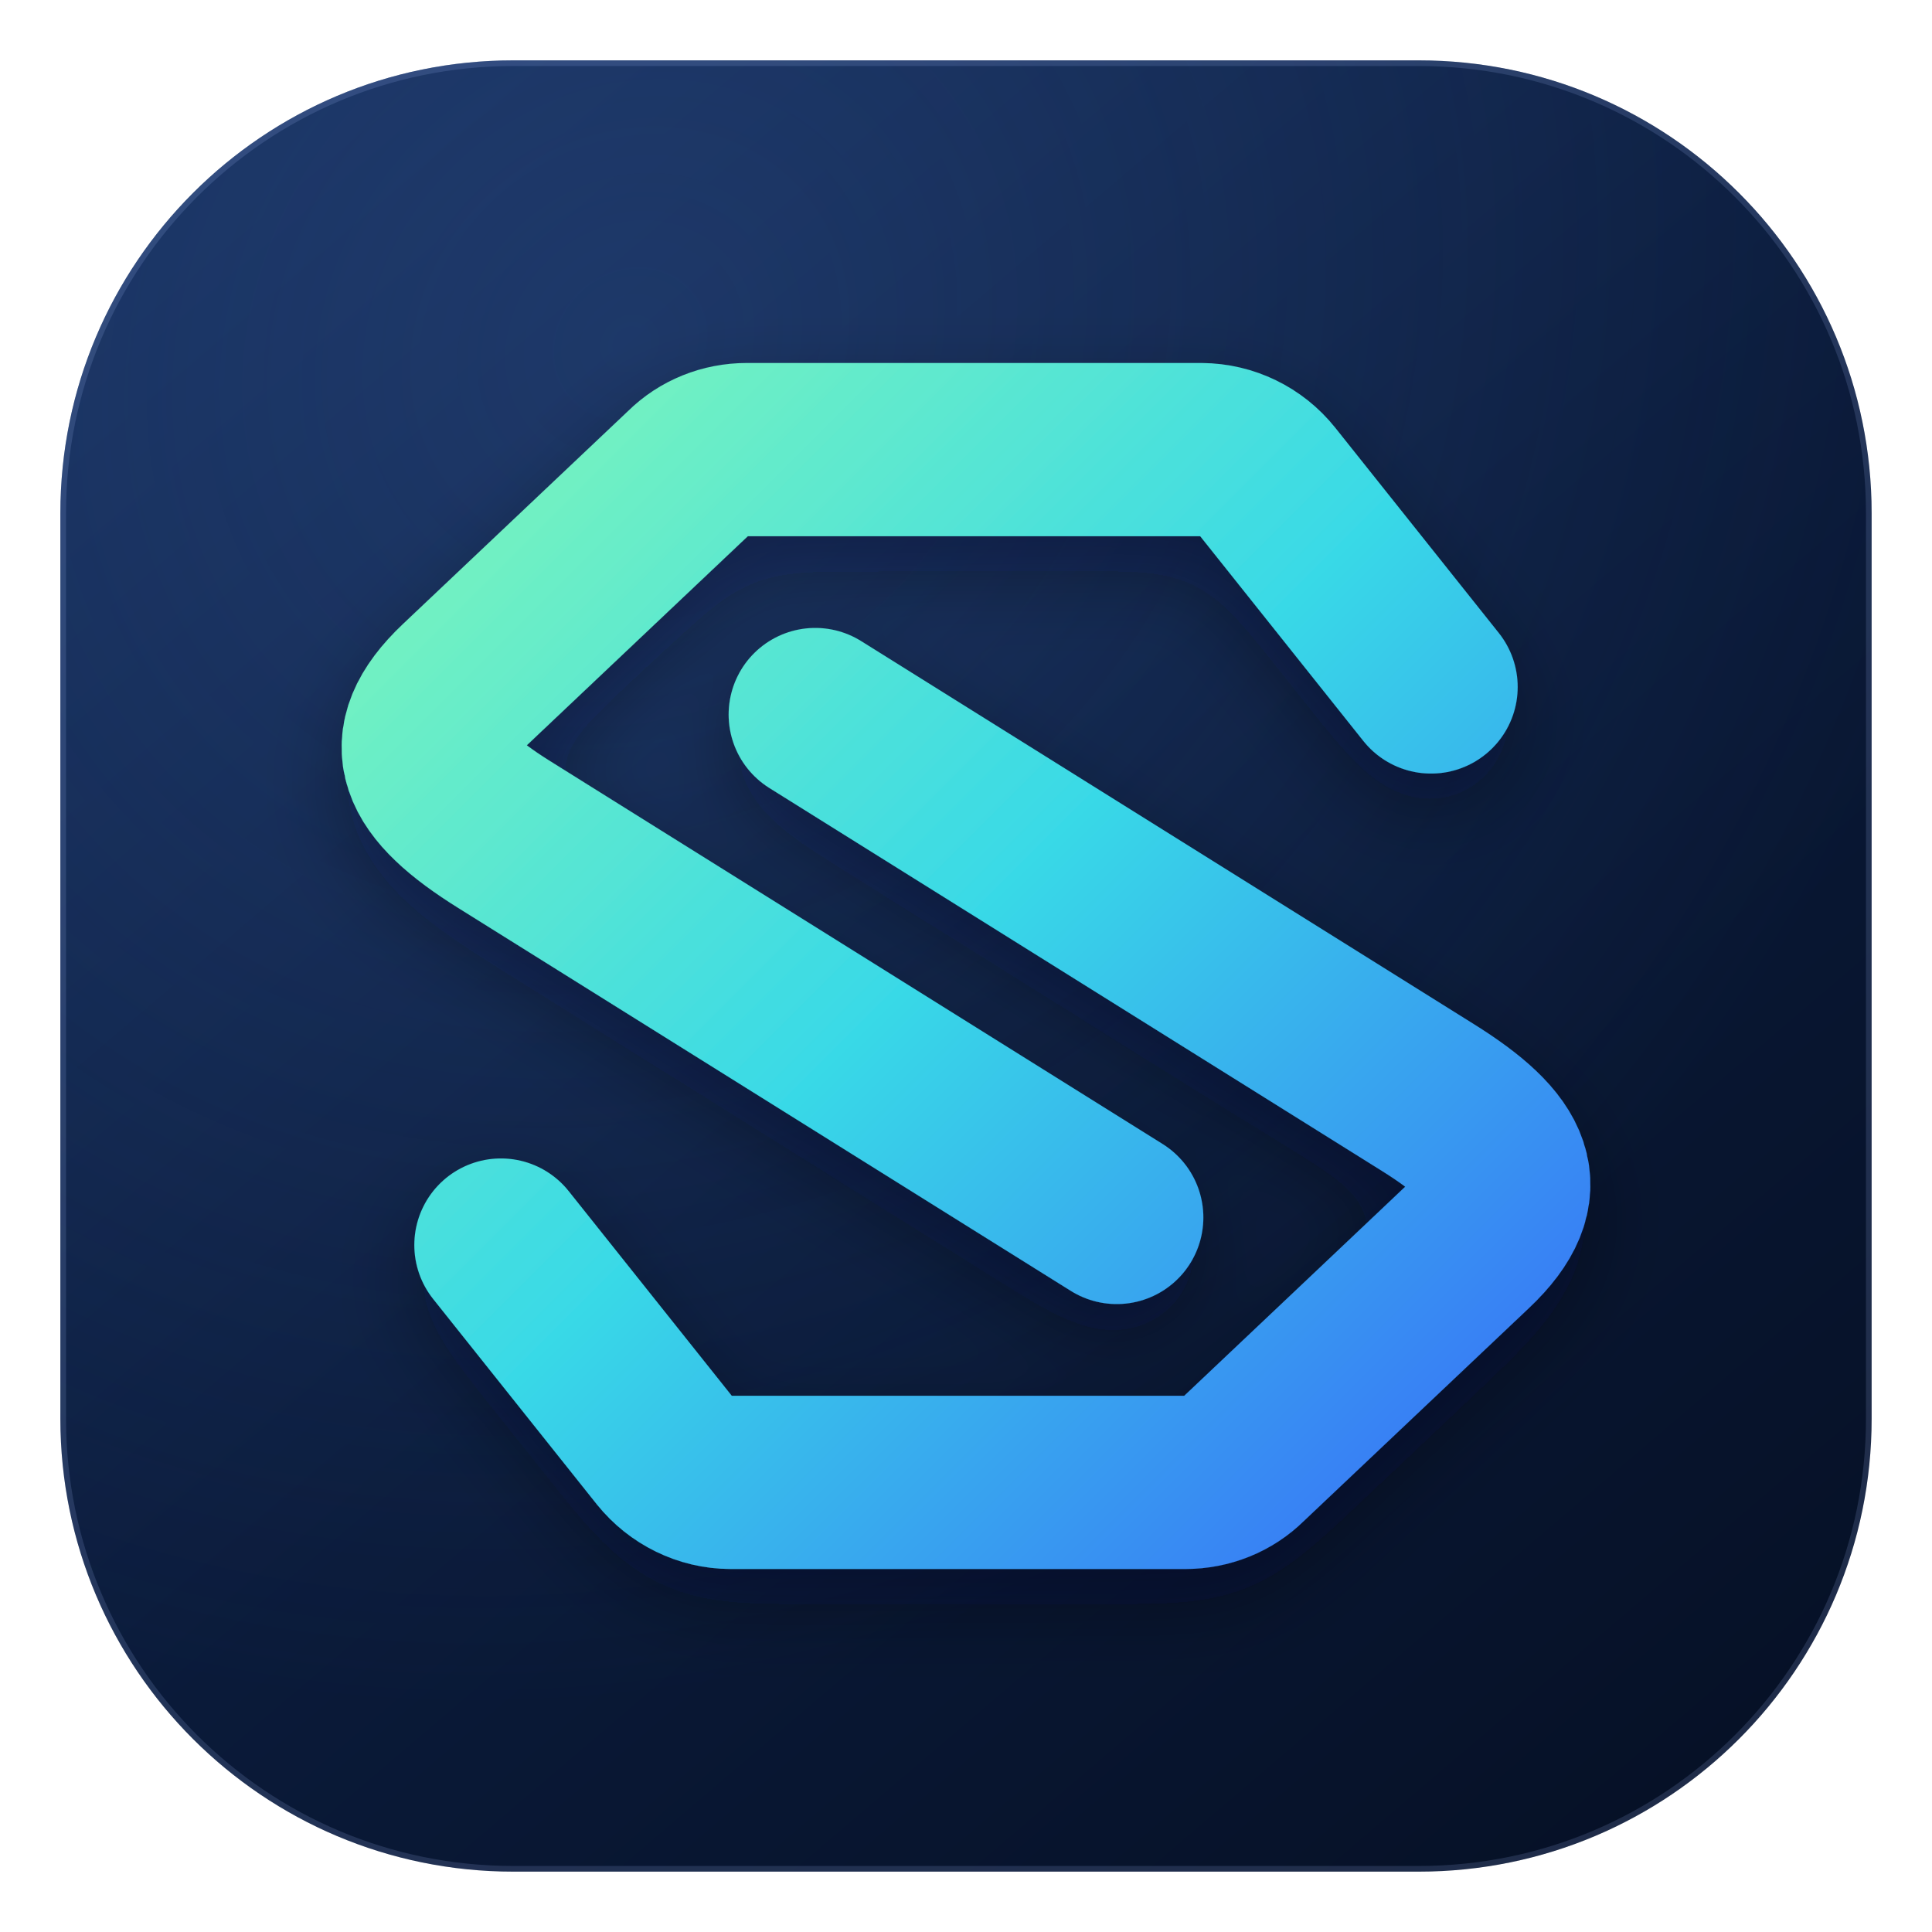
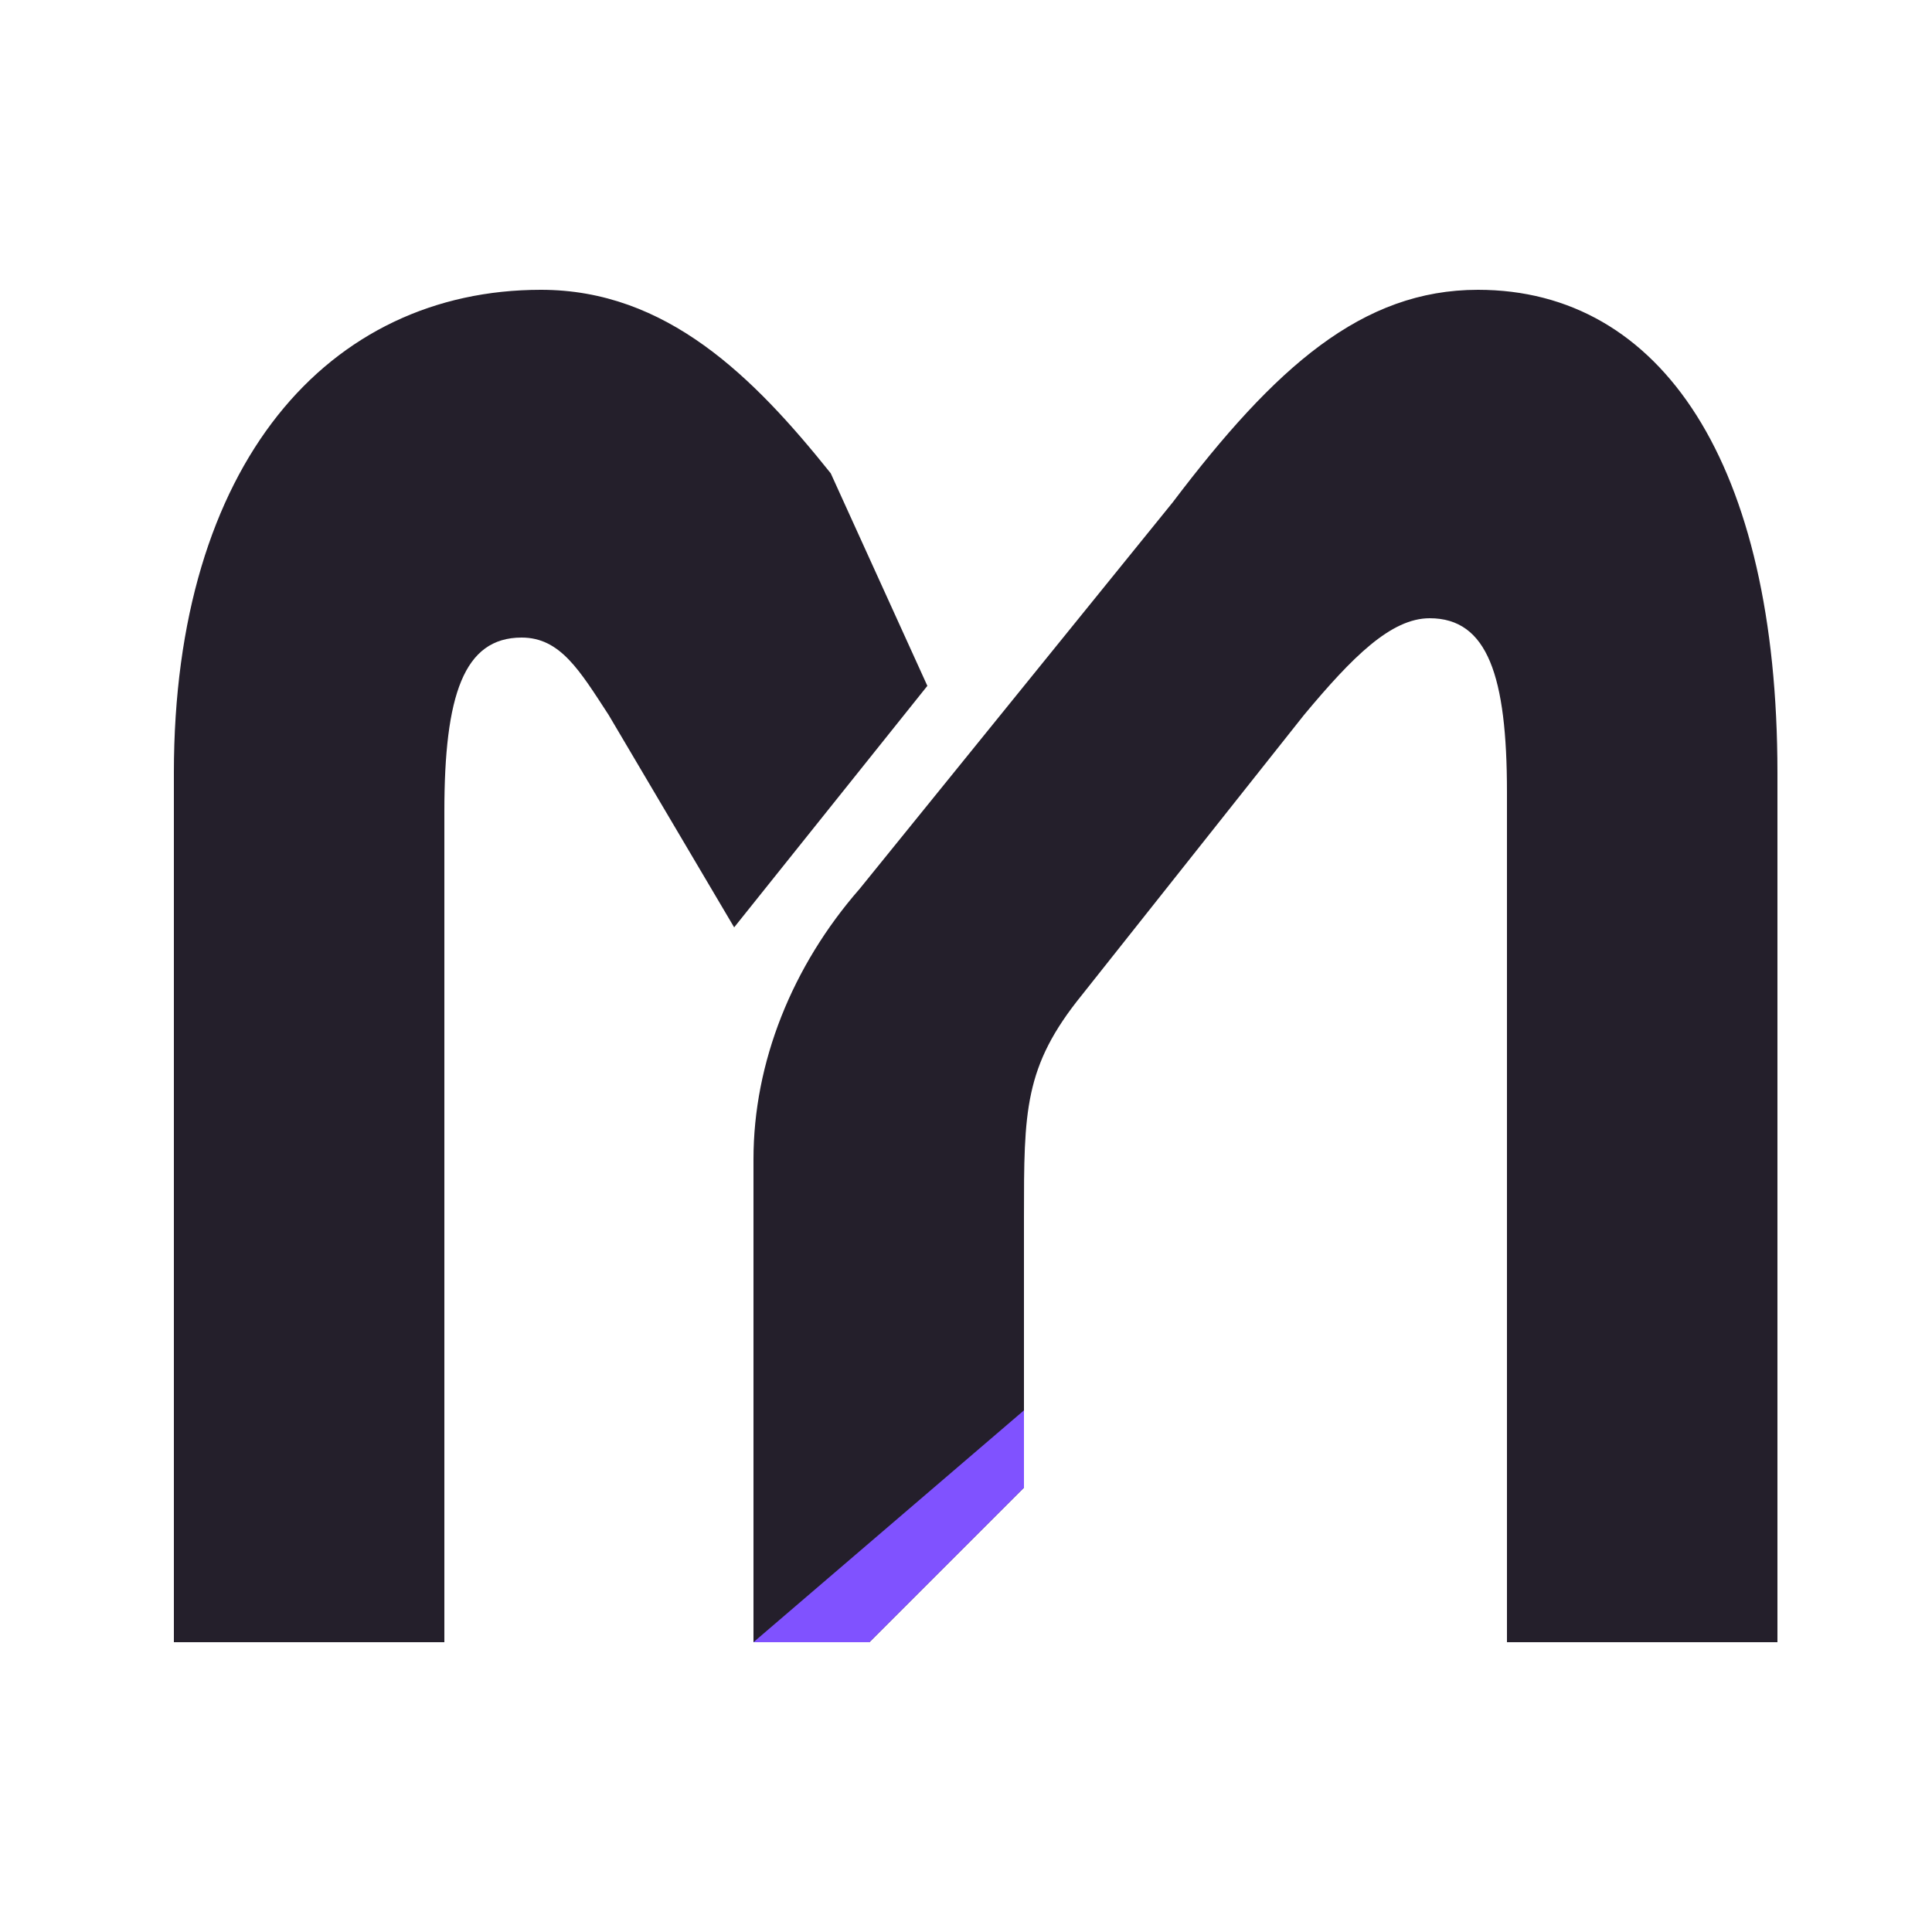
- <svg xmlns="http://www.w3.org/2000/svg" viewBox="0 0 512 512" role="img" aria-labelledby="title desc">
-   <defs>
-     <linearGradient id="s2a-bg" x1="72" y1="44" x2="442" y2="478" gradientUnits="userSpaceOnUse">
-       <stop stop-color="#142B56" />
-       <stop offset=".52" stop-color="#0A1A39" />
-       <stop offset="1" stop-color="#061127" />
-     </linearGradient>
-     <radialGradient id="s2a-ambient" cx="0" cy="0" r="1" gradientUnits="userSpaceOnUse" gradientTransform="translate(168 92) rotate(51) scale(342 382)">
-       <stop stop-color="#3E68B0" stop-opacity=".28" />
-       <stop offset="1" stop-color="#3E68B0" stop-opacity="0" />
-     </radialGradient>
-     <linearGradient id="s2a-brand" x1="4" y1="4" x2="20" y2="20" gradientUnits="userSpaceOnUse">
-       <stop stop-color="#79F4BD" />
-       <stop offset=".48" stop-color="#39D9E7" />
-       <stop offset="1" stop-color="#3875F6" />
-     </linearGradient>
-     <filter id="s2a-shadow" x="-25%" y="-25%" width="150%" height="165%" color-interpolation-filters="sRGB">
-       <feDropShadow dx="0" dy=".55" stdDeviation=".65" flood-color="#020817" flood-opacity=".34" />
-     </filter>
-   </defs>
-   <rect x="16" y="16" width="480" height="480" rx="120" fill="url(#s2a-bg)" />
-   <rect x="16" y="16" width="480" height="480" rx="120" fill="url(#s2a-ambient)" />
-   <rect x="16.75" y="16.75" width="478.5" height="478.5" rx="119.25" fill="none" stroke="#A5BFFF" stroke-opacity=".16" stroke-width="1.5" />
-   <g transform="translate(52 52) scale(17)" fill="none" stroke="url(#s2a-brand)" stroke-linecap="round" stroke-linejoin="round" stroke-width="2.7" filter="url(#s2a-shadow)">
-     <path d="m19.25 7.65-2.55-3.2a1.33 1.33 0 0 0-1.03-.5H8.58c-.34 0-.67.13-.91.37L4.15 7.65c-.93.88-.6 1.52.65 2.3l9.55 5.97" />
-     <path d="m4.75 16.35 2.55 3.2c.25.31.63.5 1.03.5h7.09c.34 0 .67-.13.91-.37l3.52-3.33c.93-.88.6-1.52-.65-2.3L9.65 8.08" />
+ <svg xmlns="http://www.w3.org/2000/svg" viewBox="0 0 100 100" role="img" aria-labelledby="title desc">
+   <style>
+     :root { color: #241f2b; }
+     @media (prefers-color-scheme: dark) { :root { color: #f5f2ec; } }
+   </style>
+   <g id="matcha-mark">
+     <path fill="currentColor" d="M9 85V40C9 24 17 15 28 15C34.5 15 39 19.5 43 24.5L48 35.5L38 48L31.5 37C30 34.7 29 33 27 33C24 33 23 36 23 42V85H9ZM39 85V60C39 55 41 50 44.5 46L60.7 26C66 19 70.5 15 76.5 15C86 15 92 24 92 40V85H78V41C78 35 77 32 74 32C72 32 70 34 67.5 37L56 51.5C53 55.2 53 57.5 53 63V77L45 85H39Z" />
+     <path fill="#8052ff" d="M39 85L53 73V77L45 85H39Z" />
  </g>
</svg>
